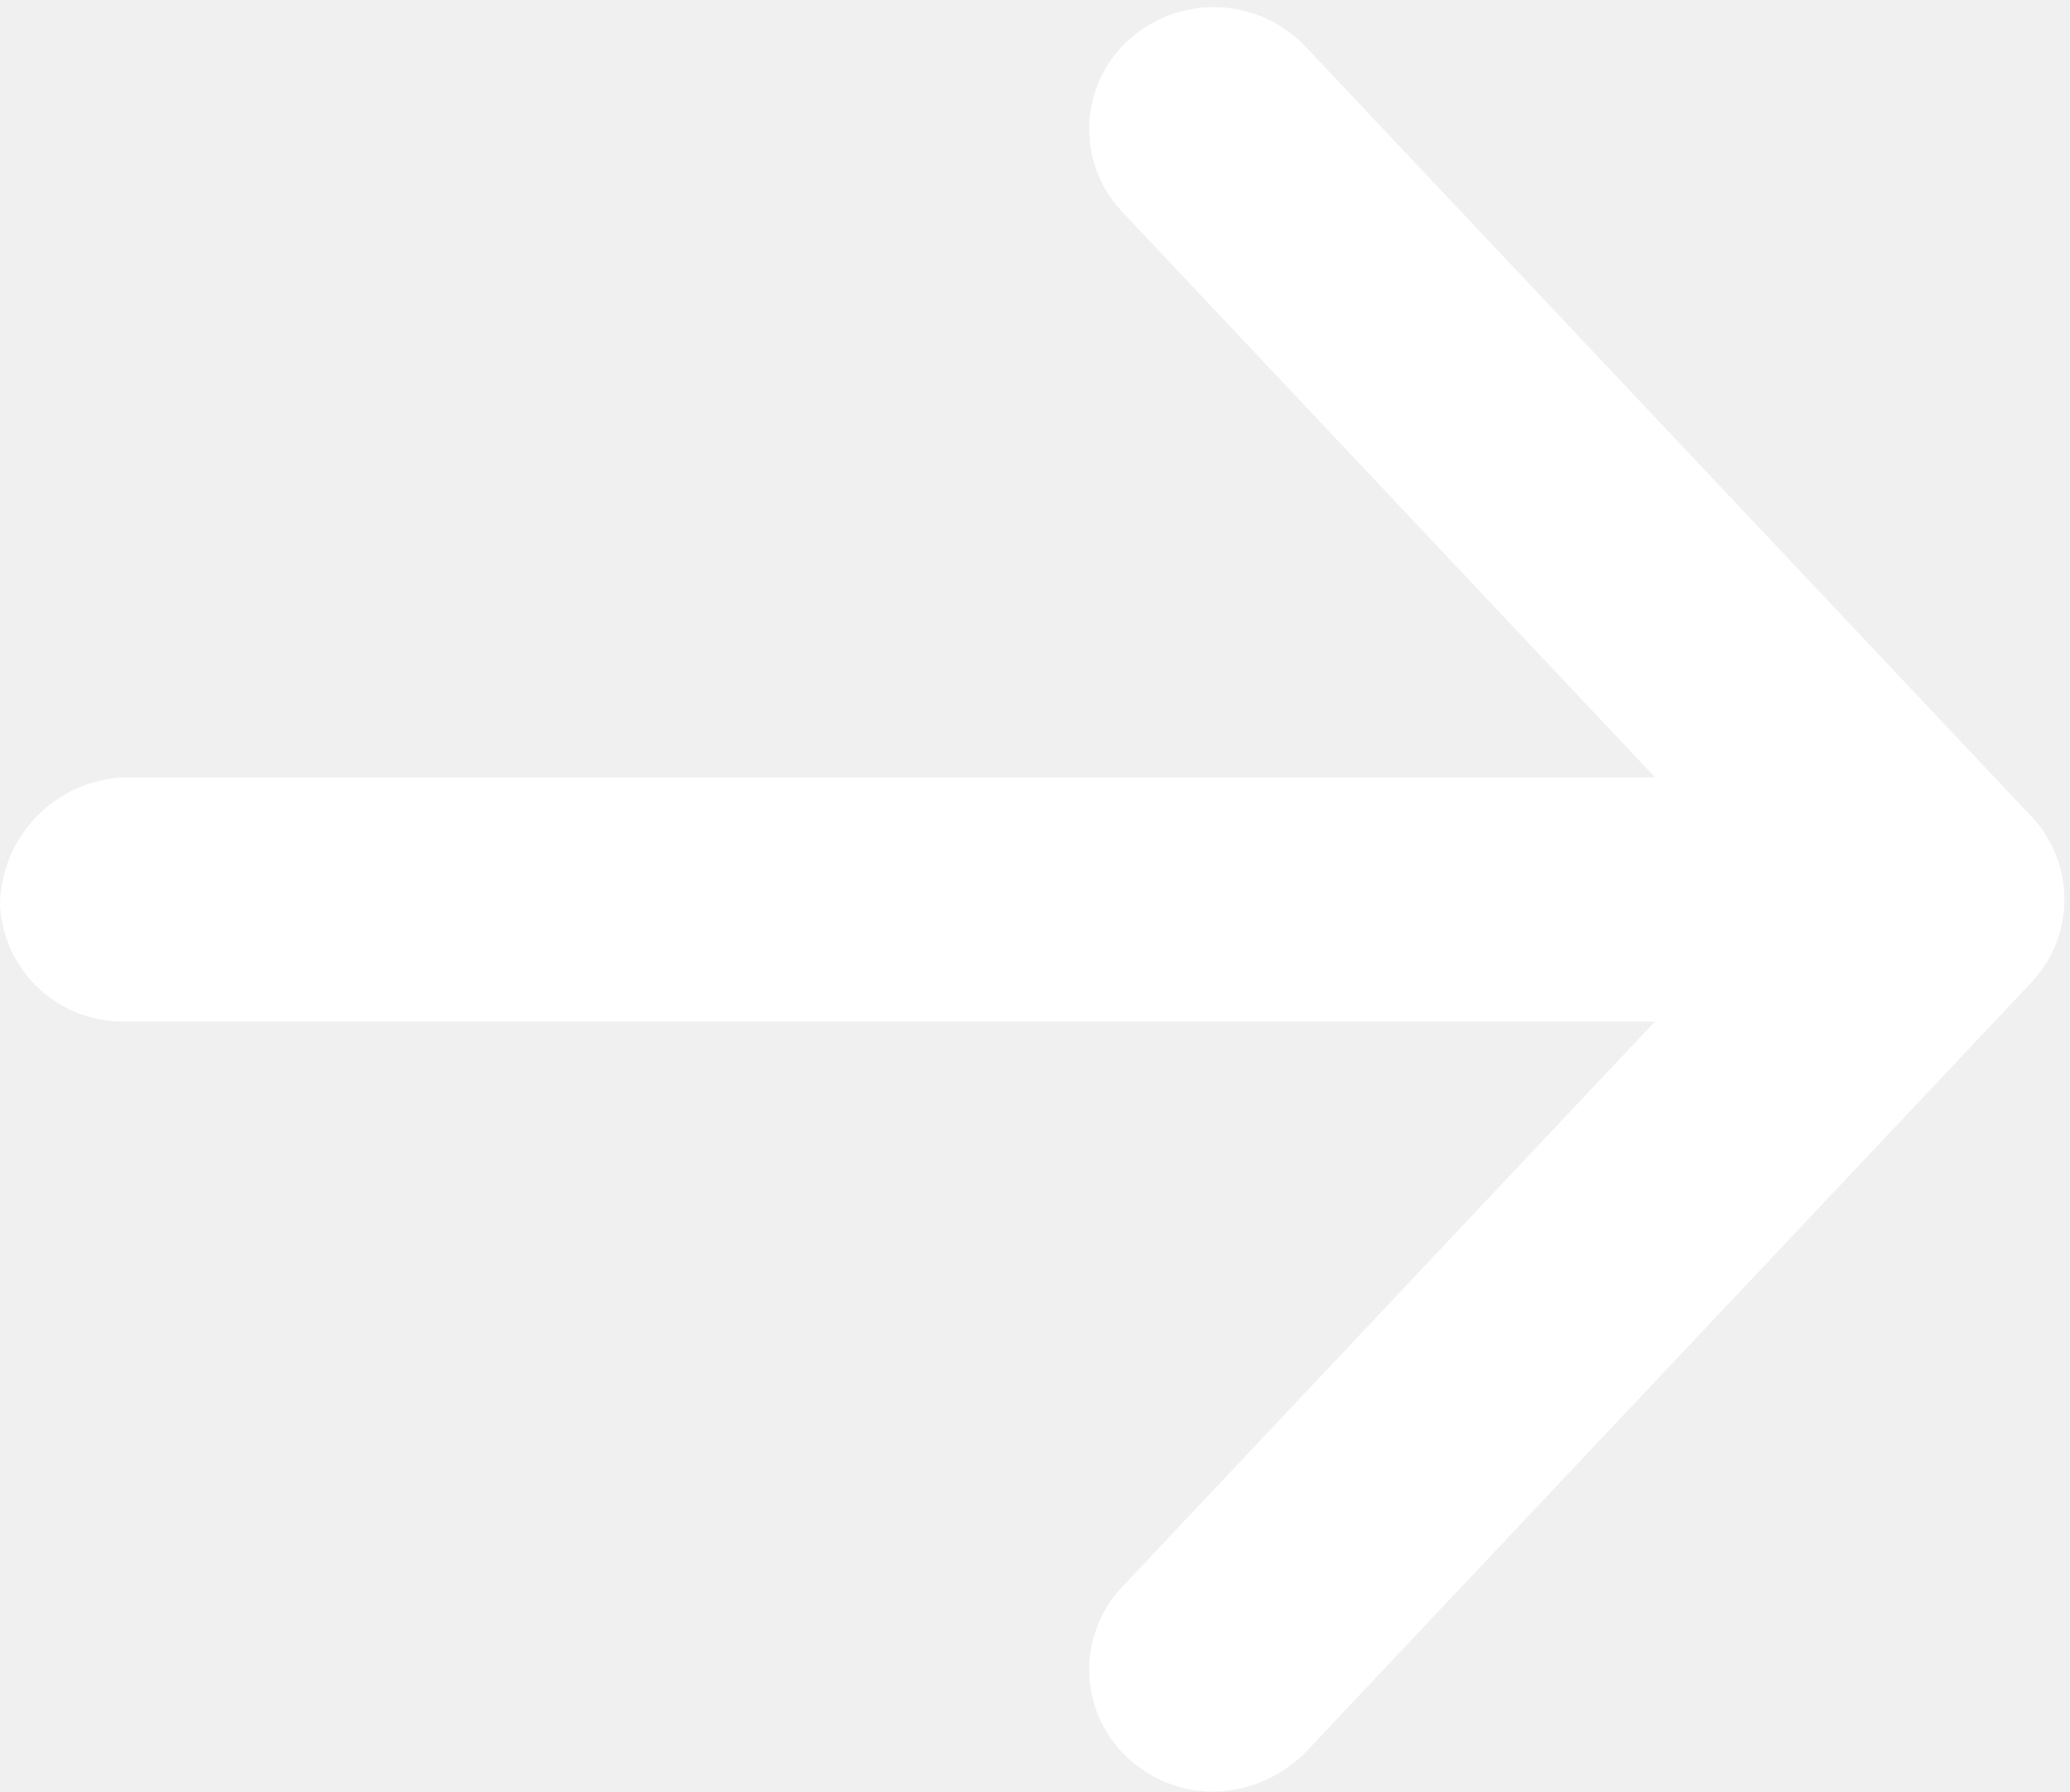
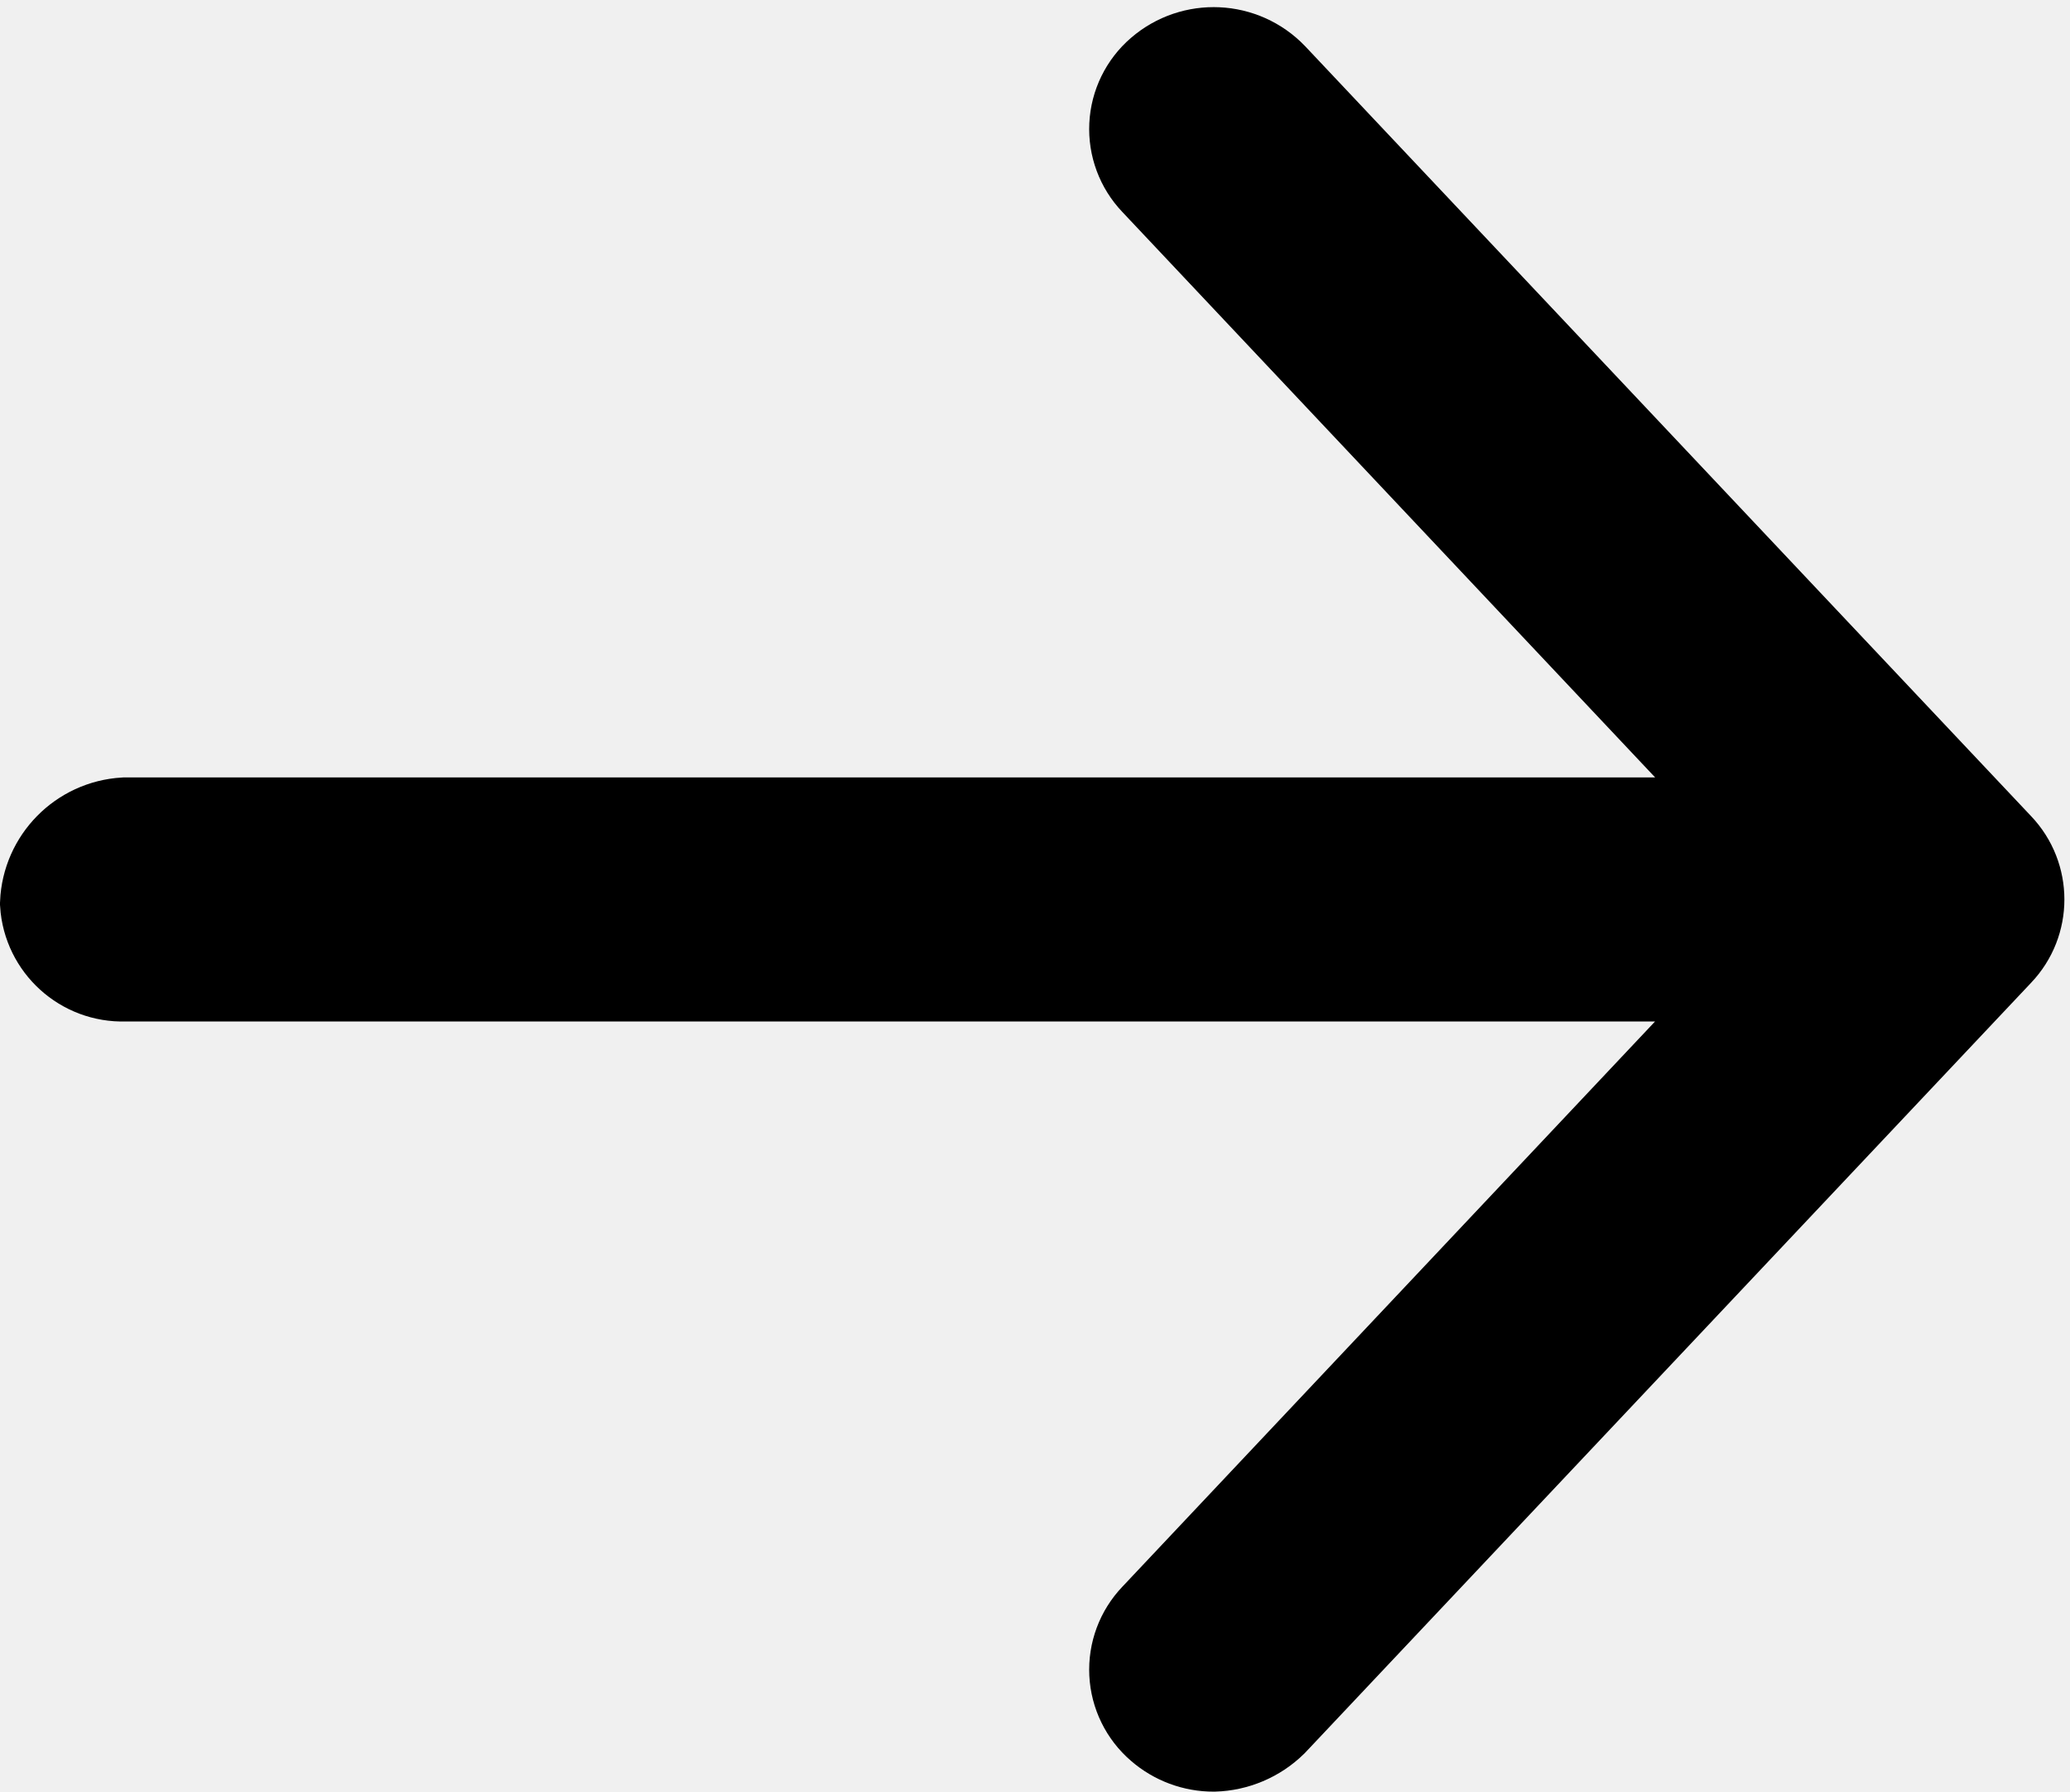
<svg xmlns="http://www.w3.org/2000/svg" width="19.9" height="17.22" viewBox="0 0 19.9 17.22">
-   <path d="m18.663 72.5-6.978 7.4a.772.772 0 0 1-.517.219.711.711 0 0 1-.469-.175.656.656 0 0 1-.047-.95l5.917-6.278H.7a.68.68 0 0 1-.7-.635.745.745 0 0 1 .7-.711h15.87l-5.918-6.28a.656.656 0 0 1 .047-.95.717.717 0 0 1 .986.046l6.978 7.4a.662.662 0 0 1 0 .914z" transform="translate(.5 -63.397)" style="fill:#fff;stroke:#fff" />
+   <path d="m18.663 72.5-6.978 7.4a.772.772 0 0 1-.517.219.711.711 0 0 1-.469-.175.656.656 0 0 1-.047-.95l5.917-6.278H.7a.68.68 0 0 1-.7-.635.745.745 0 0 1 .7-.711h15.87l-5.918-6.28a.656.656 0 0 1 .047-.95.717.717 0 0 1 .986.046l6.978 7.4a.662.662 0 0 1 0 .914z" transform="translate(.5 -63.397)" fill="currentColor" stroke="currentColor" />
</svg>
